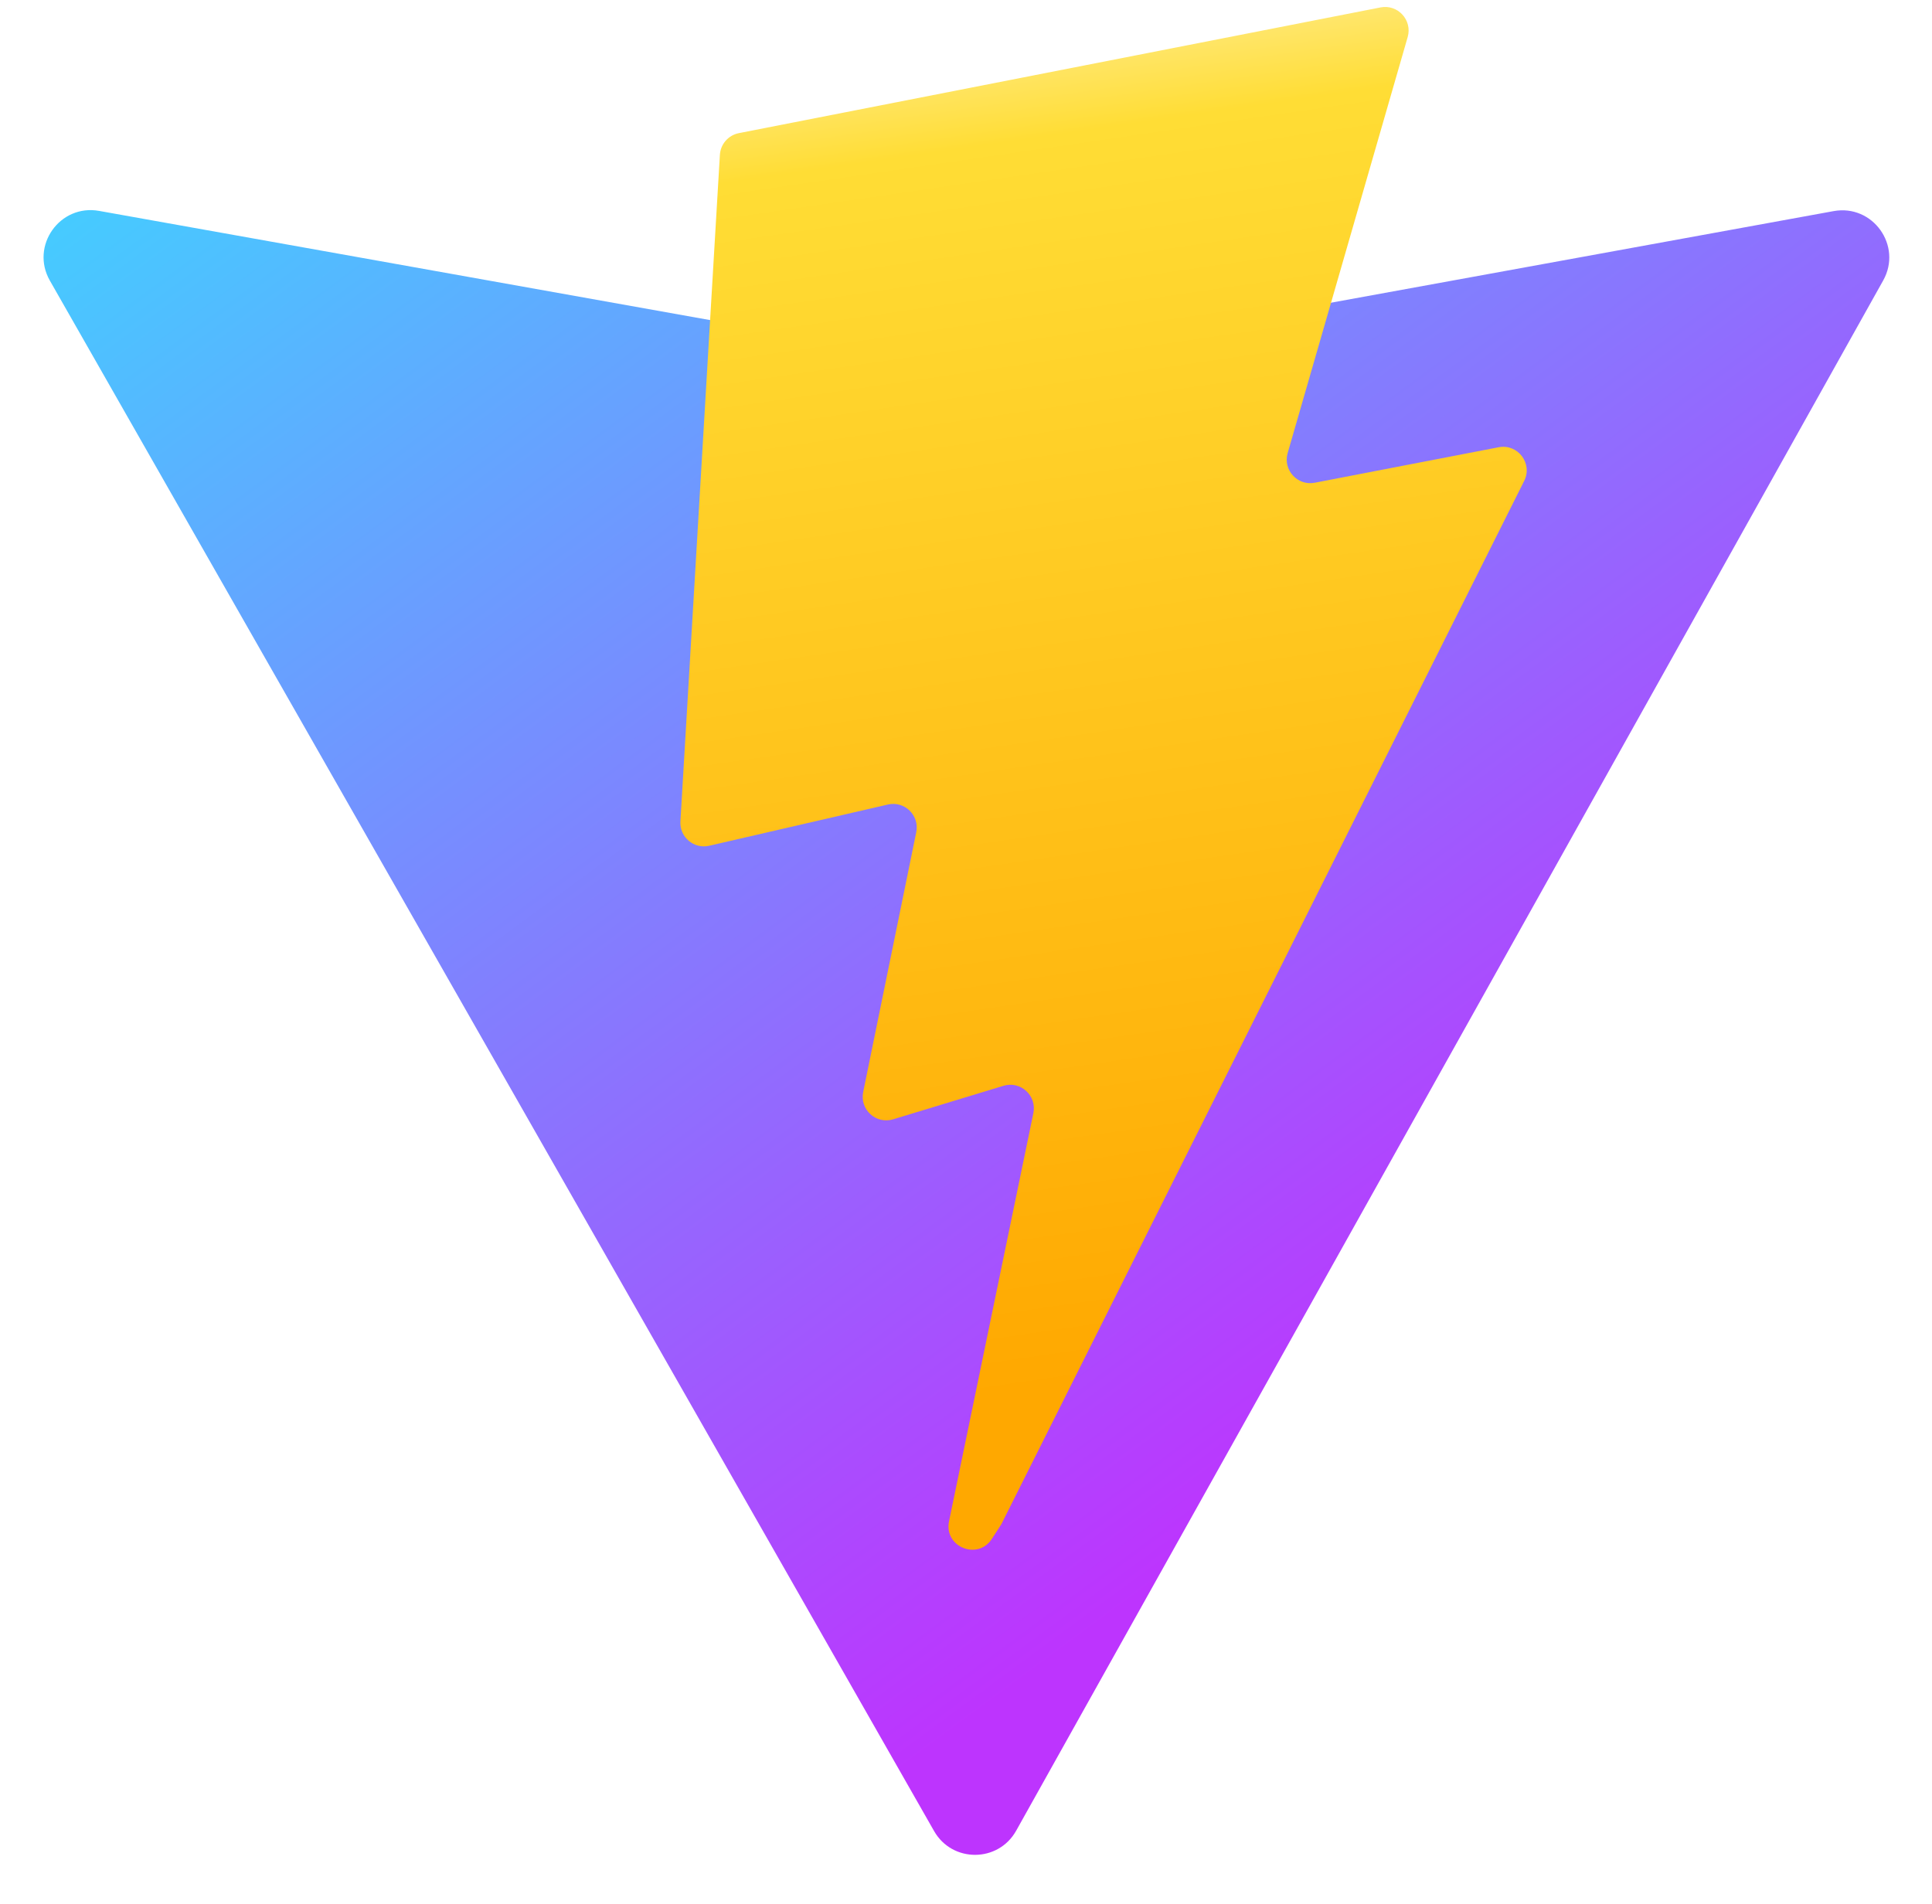
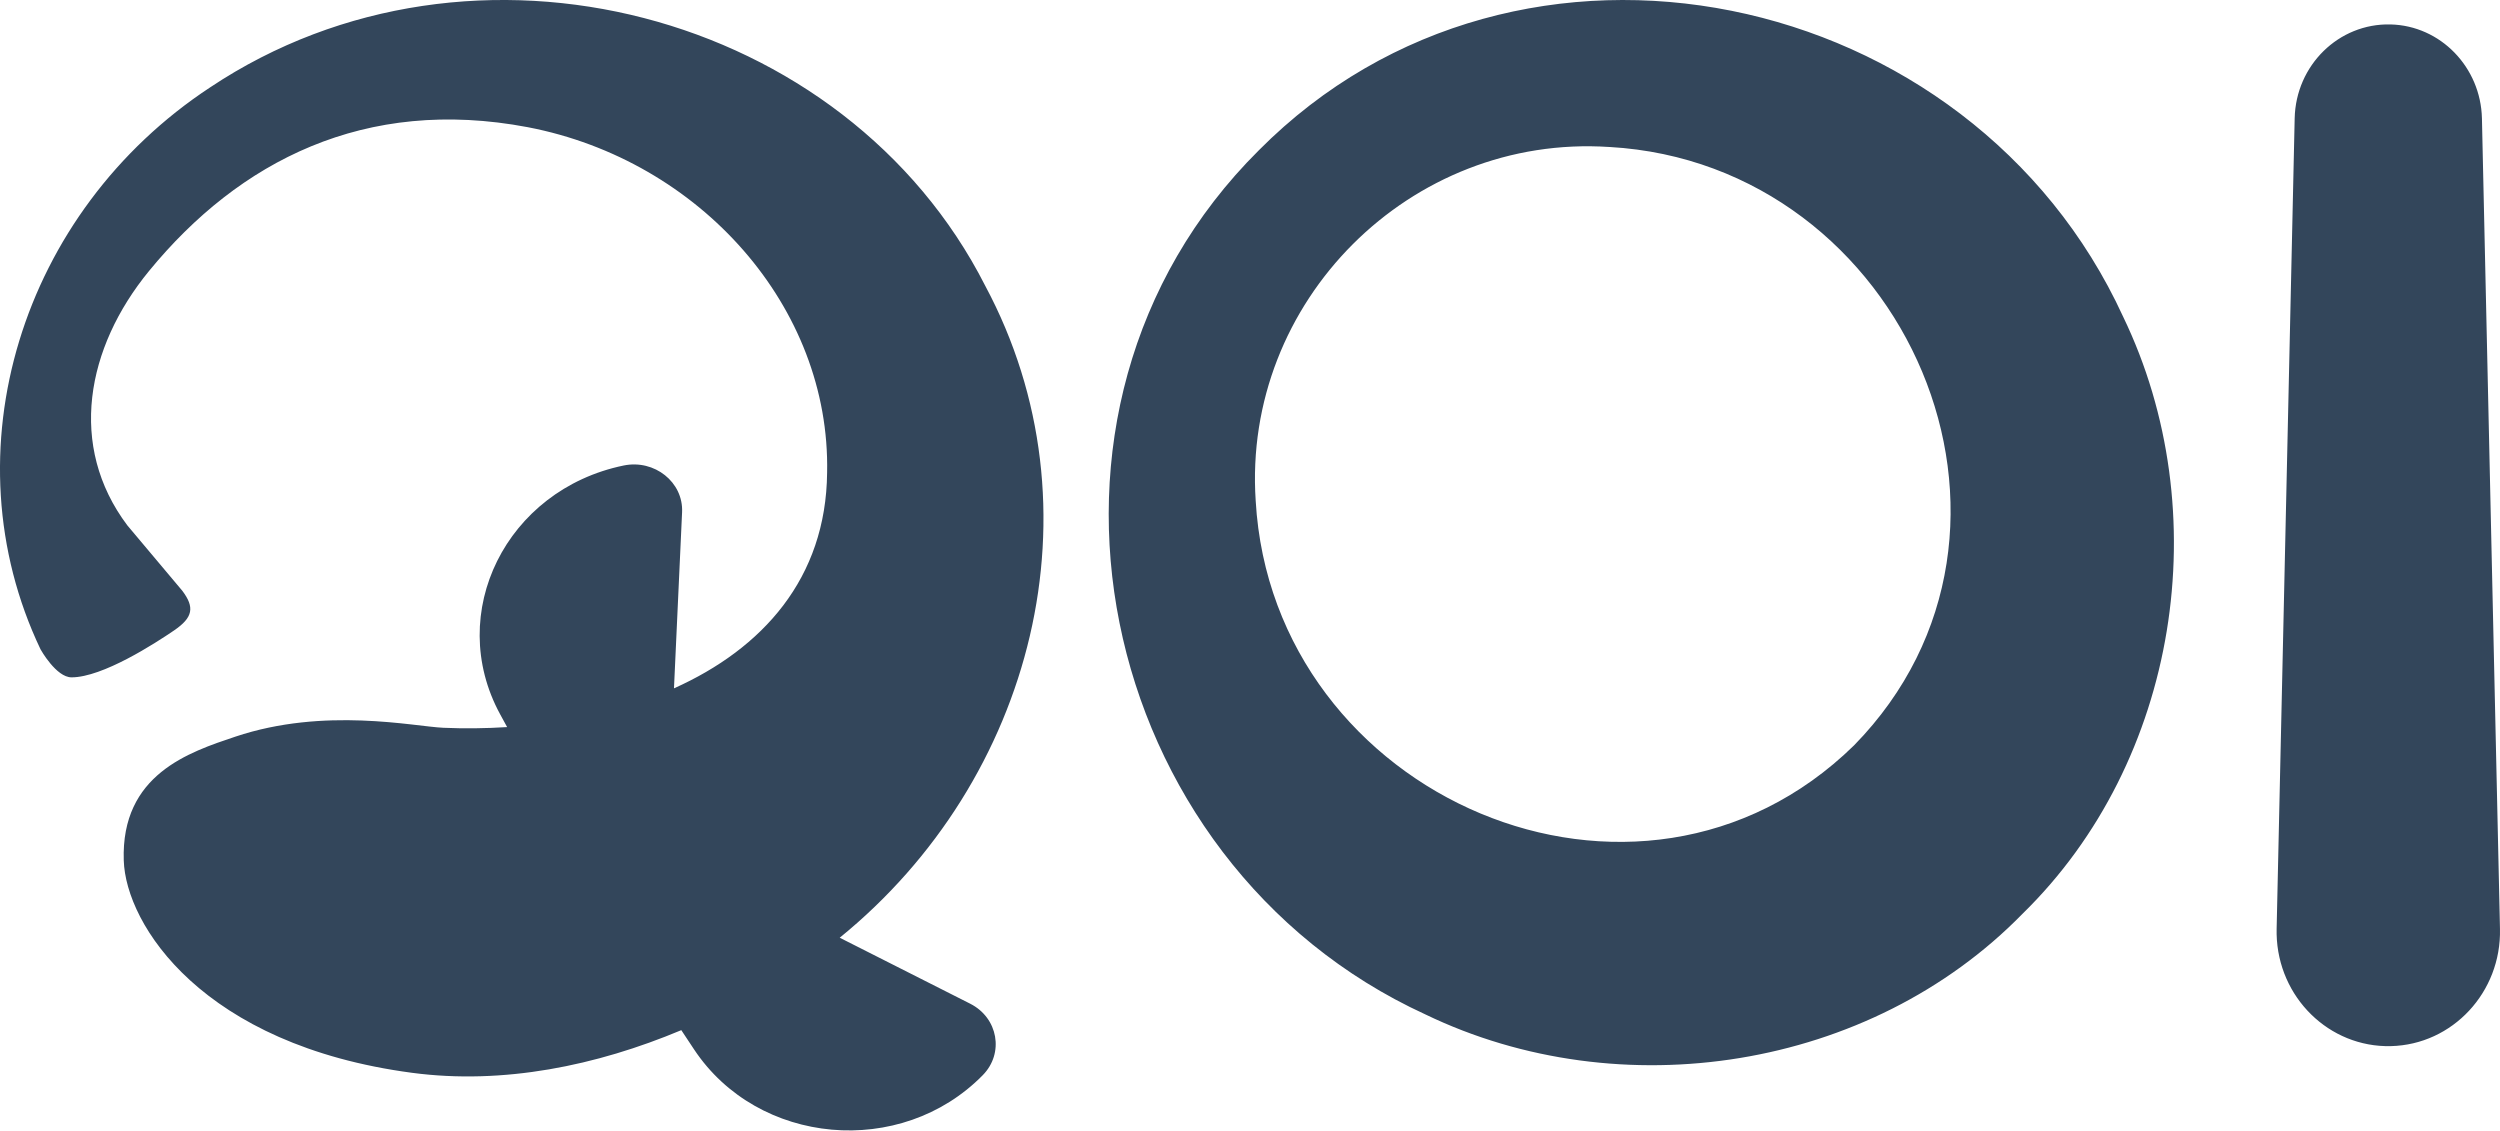
- <svg xmlns="http://www.w3.org/2000/svg" width="410" height="404" viewBox="0 0 410 404" fill="none">
-   <path d="M399.641 59.525L215.643 388.545C211.844 395.338 202.084 395.378 198.228 388.618L10.582 59.556C6.381 52.19 12.68 43.267 21.028 44.759L205.223 77.682C206.398 77.892 207.601 77.89 208.776 77.676L389.119 44.806C397.439 43.289 403.768 52.143 399.641 59.525Z" fill="url(#paint0_linear)" />
-   <path d="M292.965 1.574L156.801 28.255C154.563 28.694 152.906 30.59 152.771 32.866L144.395 174.33C144.198 177.662 147.258 180.248 150.51 179.498L188.42 170.749C191.967 169.931 195.172 173.055 194.443 176.622L183.18 231.775C182.422 235.487 185.907 238.661 189.532 237.56L212.947 230.446C216.577 229.344 220.065 232.527 219.297 236.242L201.398 322.875C200.278 328.294 207.486 331.249 210.492 326.603L212.5 323.5L323.454 102.072C325.312 98.365 322.108 94.137 318.036 94.923L279.014 102.454C275.347 103.161 272.227 99.746 273.262 96.158L298.731 7.867C299.767 4.273 296.636 0.855 292.965 1.574Z" fill="url(#paint1_linear)" />
-   <defs>
-     <linearGradient id="paint0_linear" x1="6" y1="33" x2="235" y2="344" gradientUnits="userSpaceOnUse">
-       <stop stop-color="#41D1FF" />
-       <stop offset="1" stop-color="#BD34FE" />
-     </linearGradient>
-     <linearGradient id="paint1_linear" x1="194.651" y1="8.818" x2="236.076" y2="292.989" gradientUnits="userSpaceOnUse">
-       <stop stop-color="#FFEA83" />
-       <stop offset="0.083" stop-color="#FFDD35" />
-       <stop offset="1" stop-color="#FFA800" />
-     </linearGradient>
-   </defs>
+ <svg xmlns="http://www.w3.org/2000/svg" width="230" height="104" viewBox="0 0 115 52">
+   <path d="M9.668 4.018c12.083-8.053 29.24-3.49 35.65 9.124 5.477 10.226 2.23 22.745-6.691 29.993l6.001 3.035c1.285.65 1.573 2.276.58 3.287-3.763 3.834-10.34 3.247-13.282-1.186l-.586-.884c-3.903 1.637-8.193 2.518-12.381 1.963-9.644-1.279-13.172-6.81-13.266-9.768-.131-3.959 3.013-4.984 5.128-5.694 4.113-1.381 8.232-.468 9.574-.41.974.042 1.956.03 2.933-.032l-.324-.594c-2.531-4.655.28-10.319 5.68-11.438 1.423-.295 2.755.767 2.692 2.146l-.373 8.104c4.068-1.823 6.998-5.053 7.044-9.924.159-7.597-5.827-14.364-13.767-15.889C16.788 4.43 11 7.411 6.855 12.466c-2.895 3.53-3.738 8.056-1 11.698l2.533 3.014c.573.762.492 1.226-.381 1.822-.874.596-3.287 2.158-4.717 2.158-.704 0-1.415-1.268-1.427-1.292C-2.453 20.797.967 9.738 9.668 4.018ZM57.91 6.91C69.89-5.15 90.664-.683 97.663 14.566c4.329 8.971 2.564 20.444-4.628 27.469-7.026 7.191-18.498 8.958-27.47 4.627C50.319 39.663 45.85 18.89 57.91 6.91Zm52.05-5.786c2.31.054 4.153 1.973 4.209 4.317l.83 37.291c.065 2.91-2.183 5.323-5.02 5.39-2.837.066-5.19-2.24-5.254-5.15a6.962 6.962 0 0 1 0-.24l.83-37.291c.054-2.44 2.026-4.373 4.405-4.317ZM74.037 6.762c-9.169-.612-16.888 7.106-16.275 16.275.78 13.643 17.611 20.957 27.524 11.25C94.995 24.37 87.68 7.541 74.037 6.761Z" fill="#33465b" fill-rule="evenodd" />
</svg>
